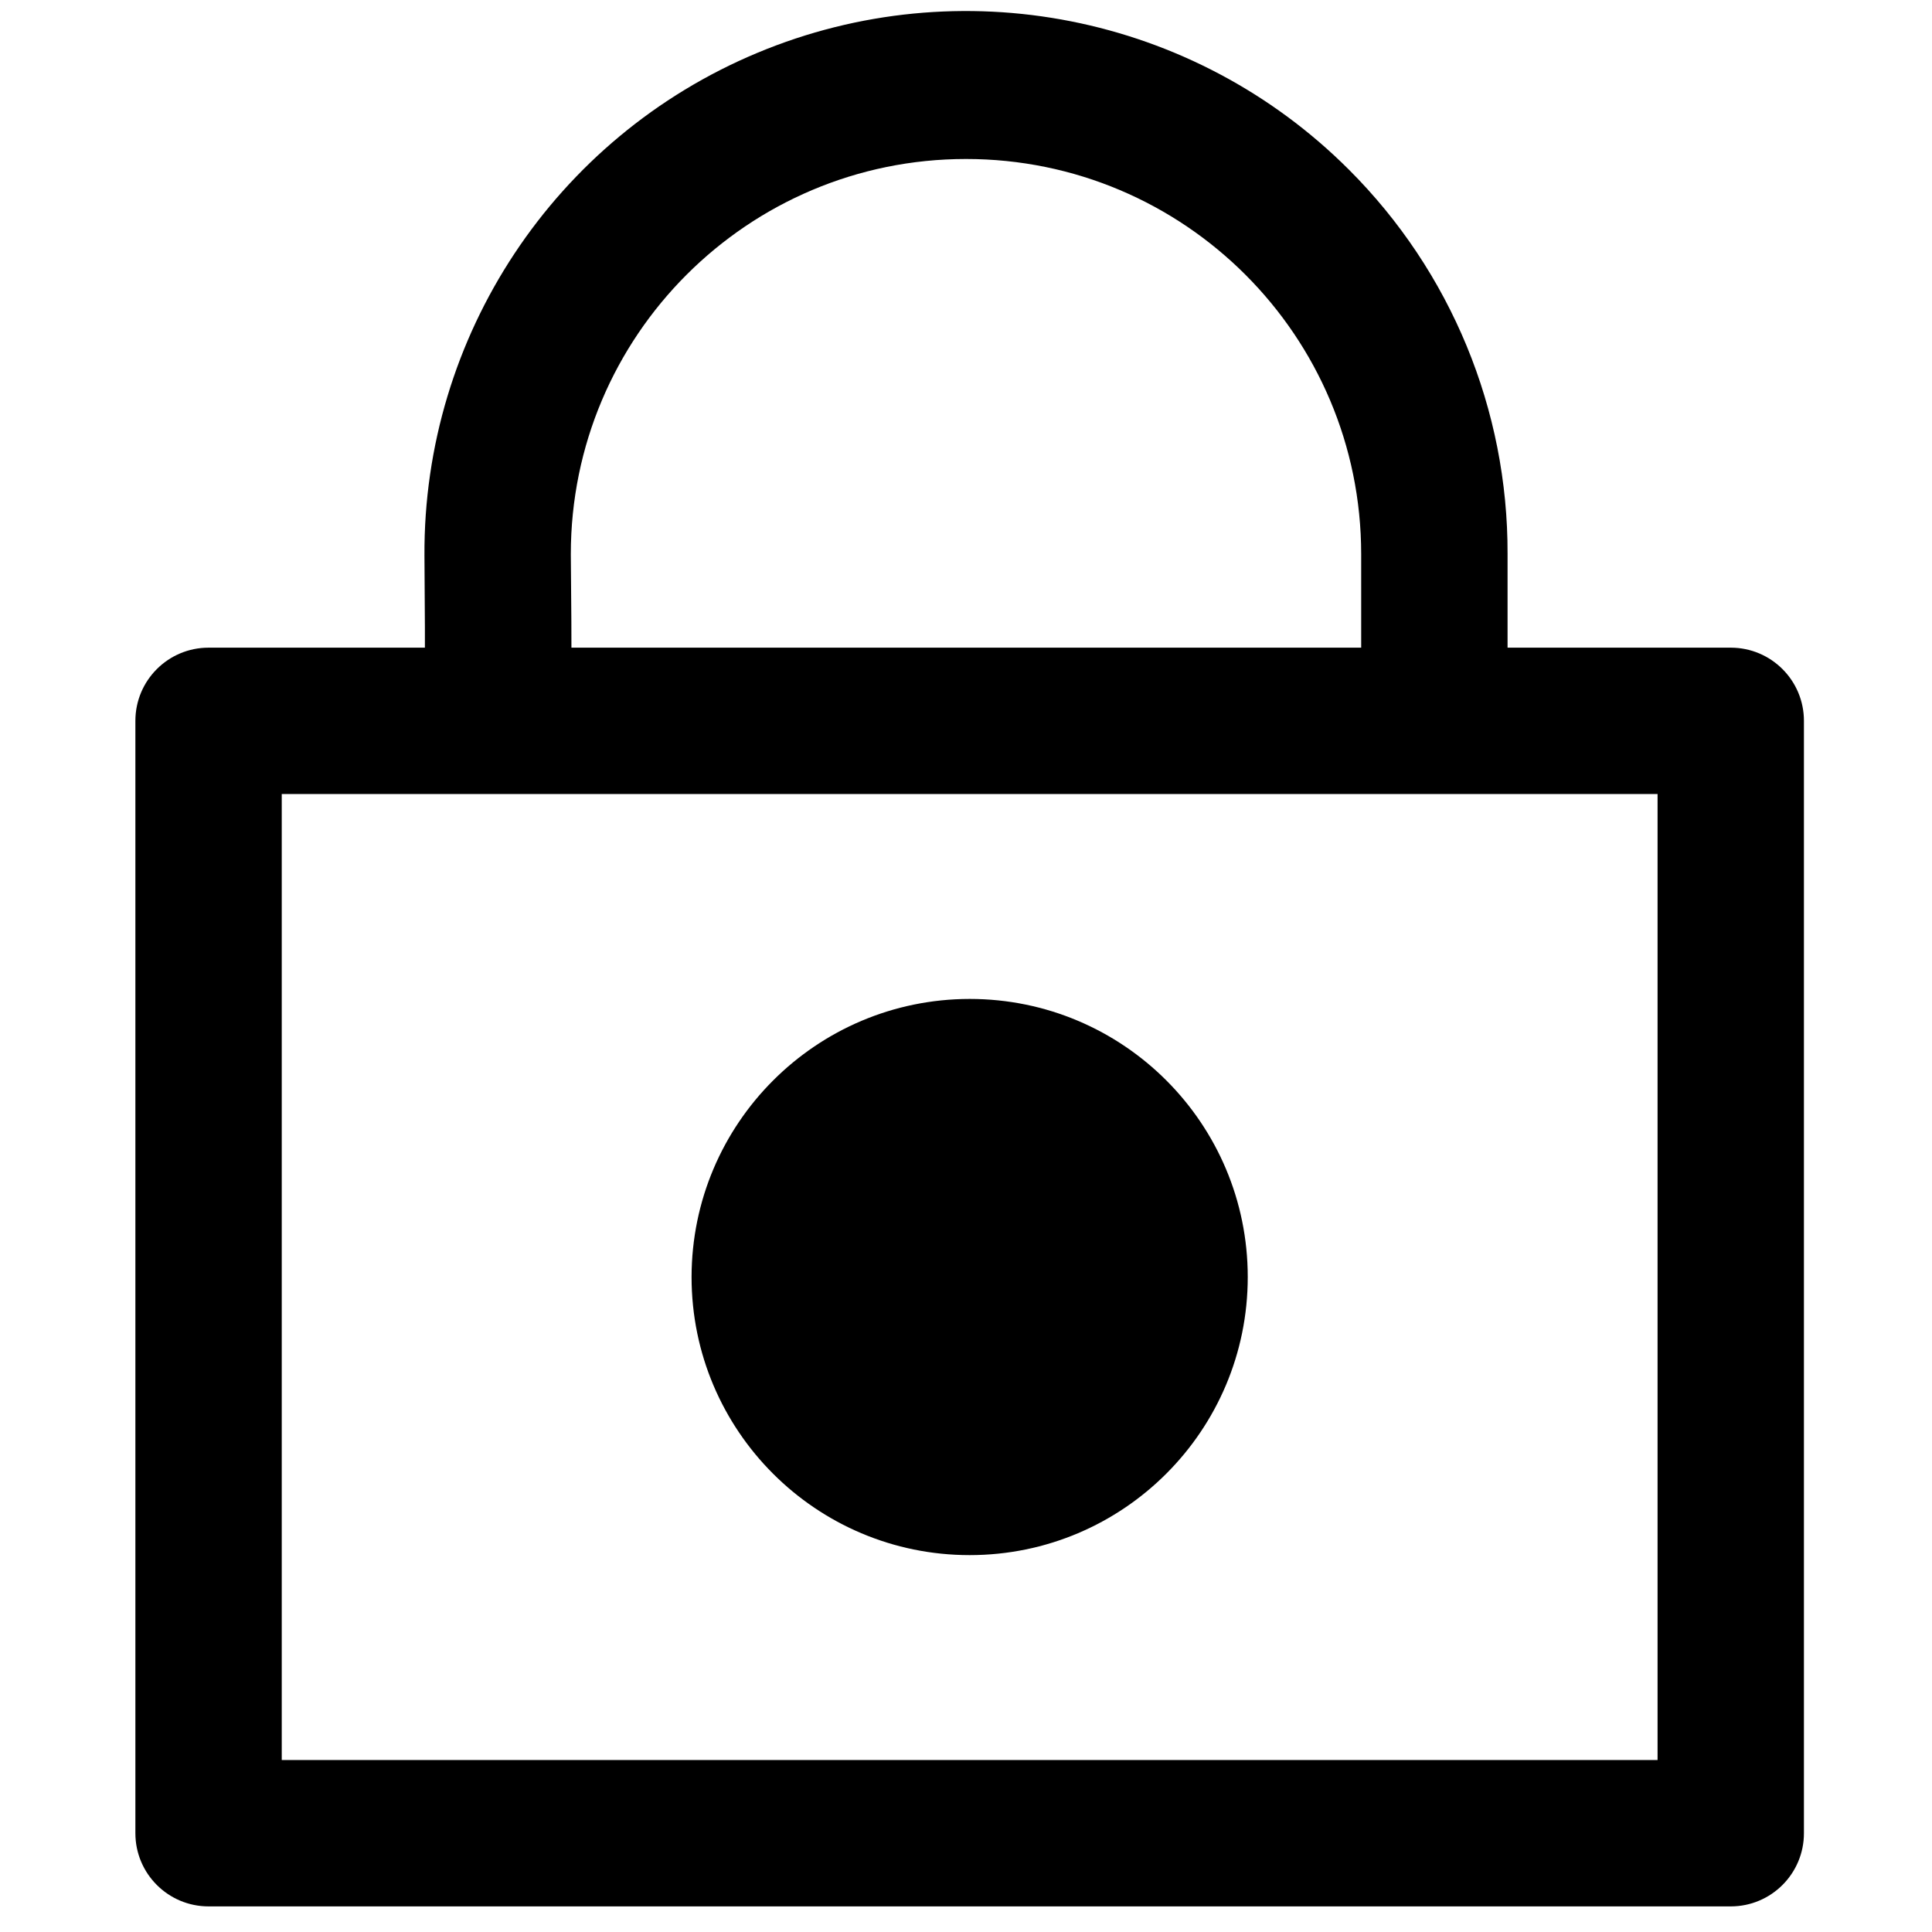
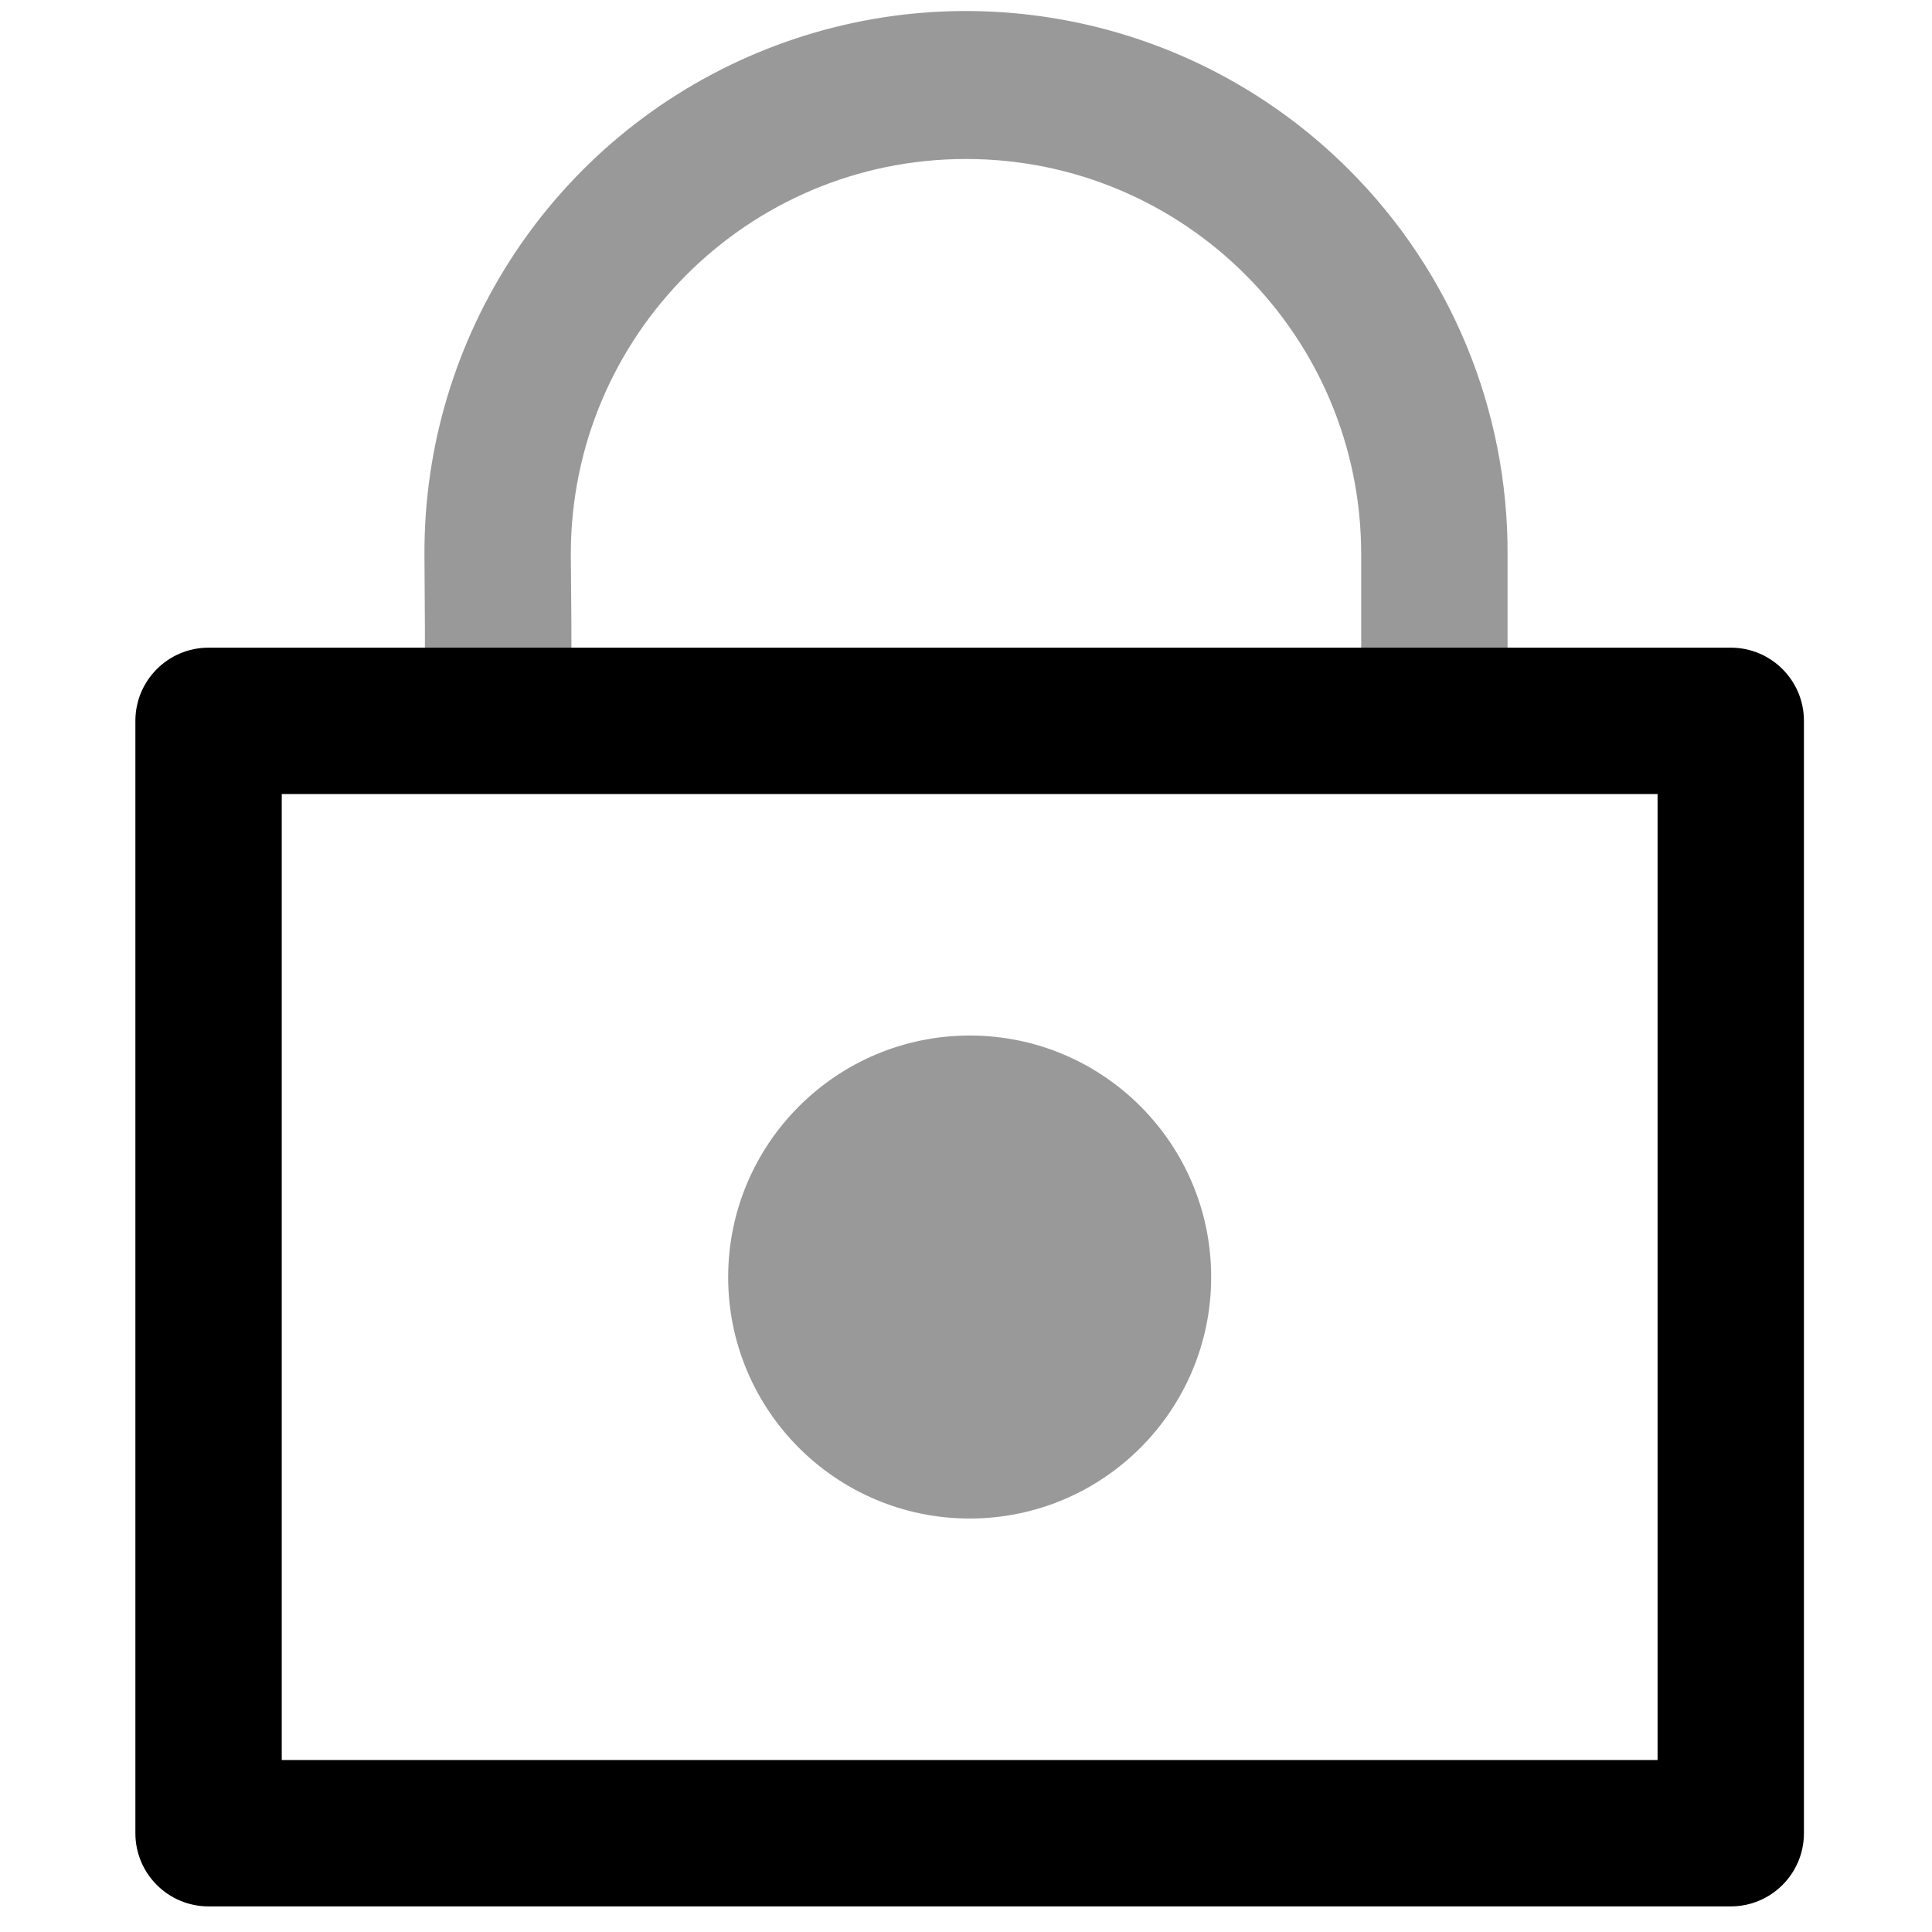
<svg viewBox="0 0 264 264">
  <path d="M28.5 88.501h208a10 10 0 0 1 10 10v152a10 10 0 0 1-10 10h-208a10 10 0 0 1-10-10v-152a10 10 0 0 1 10-10Zm198 20h-188v132h188Z" />
-   <path d="M132.5 146.5a28 28 0 1 1-28 28 28 28 0 0 1 28-28Z" />
-   <path d="M132.5 136.5a38 38 0 1 1-38 38 38.043 38.043 0 0 1 38-38Zm0 56a18 18 0 1 0-18-18 18.02 18.02 0 0 0 18 18Zm51.826-169.316a73.878 73.878 0 0 1 21.676 52.506v22.486a10 10 0 1 1-20-.045L186 75.72a54 54 0 1 0-108 .01c.258 27.967.258 27.967-4.98 30.995l-5.008-8.654.194-9.998-.194 9.998-9.999-.24c.01-.404.123-6.753-.013-21.907a74 74 0 0 1 126.326-52.74Z" />
+   <g opacity=".4">
+     <path d="M132.5 151.5a23 23 0 1 1-23 23 23 23 0 0 1 23-23Z" />
+     <path d="M132.5 141.5a33 33 0 1 1-33 33 33.037 33.037 0 0 1 33-33Zm0 46a13 13 0 1 0-13-13 13.015 13.015 0 0 0 13 13Z" />
+   </g>
+   <path d="M184.326 23.184a73.878 73.878 0 0 1 21.676 52.506v22.486a10 10 0 1 1-20-.045L186 75.72a54 54 0 1 0-108 .01c.258 27.967.258 27.967-4.98 30.995l-5.008-8.654.194-9.998-.194 9.998-9.999-.24c.01-.404.123-6.753-.013-21.907a74 74 0 0 1 126.326-52.74Z" opacity=".4" />
</svg>
